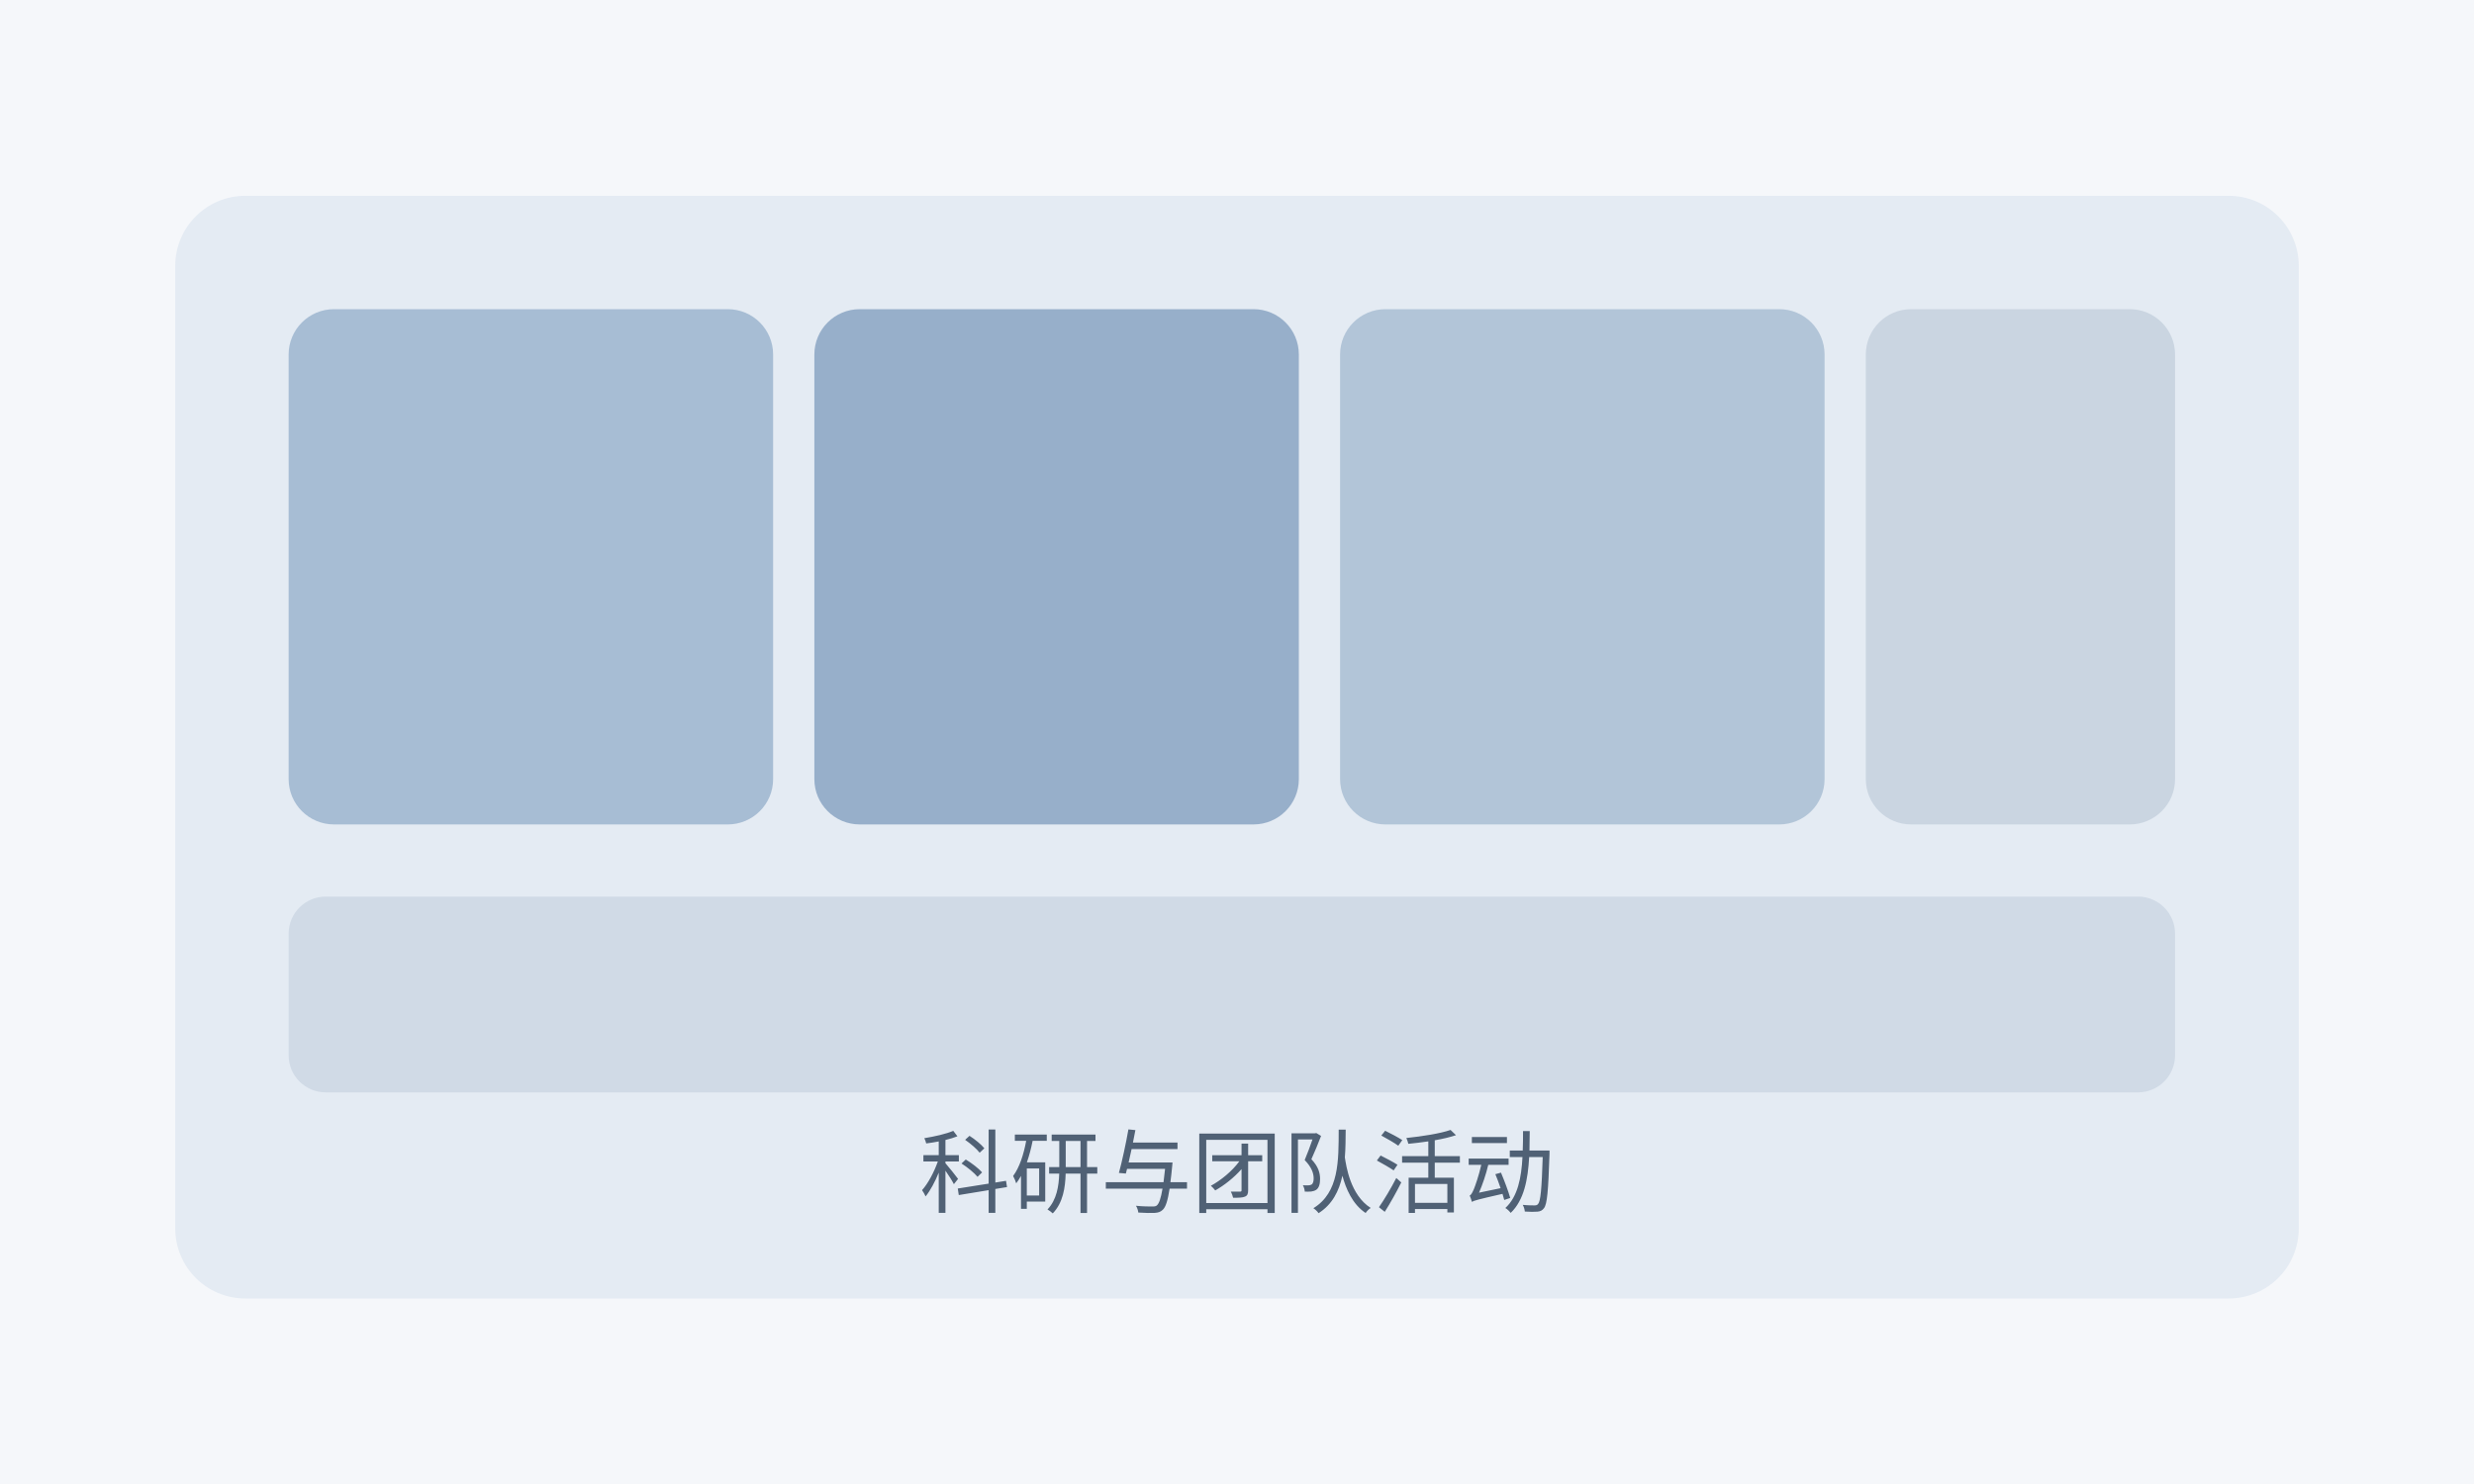
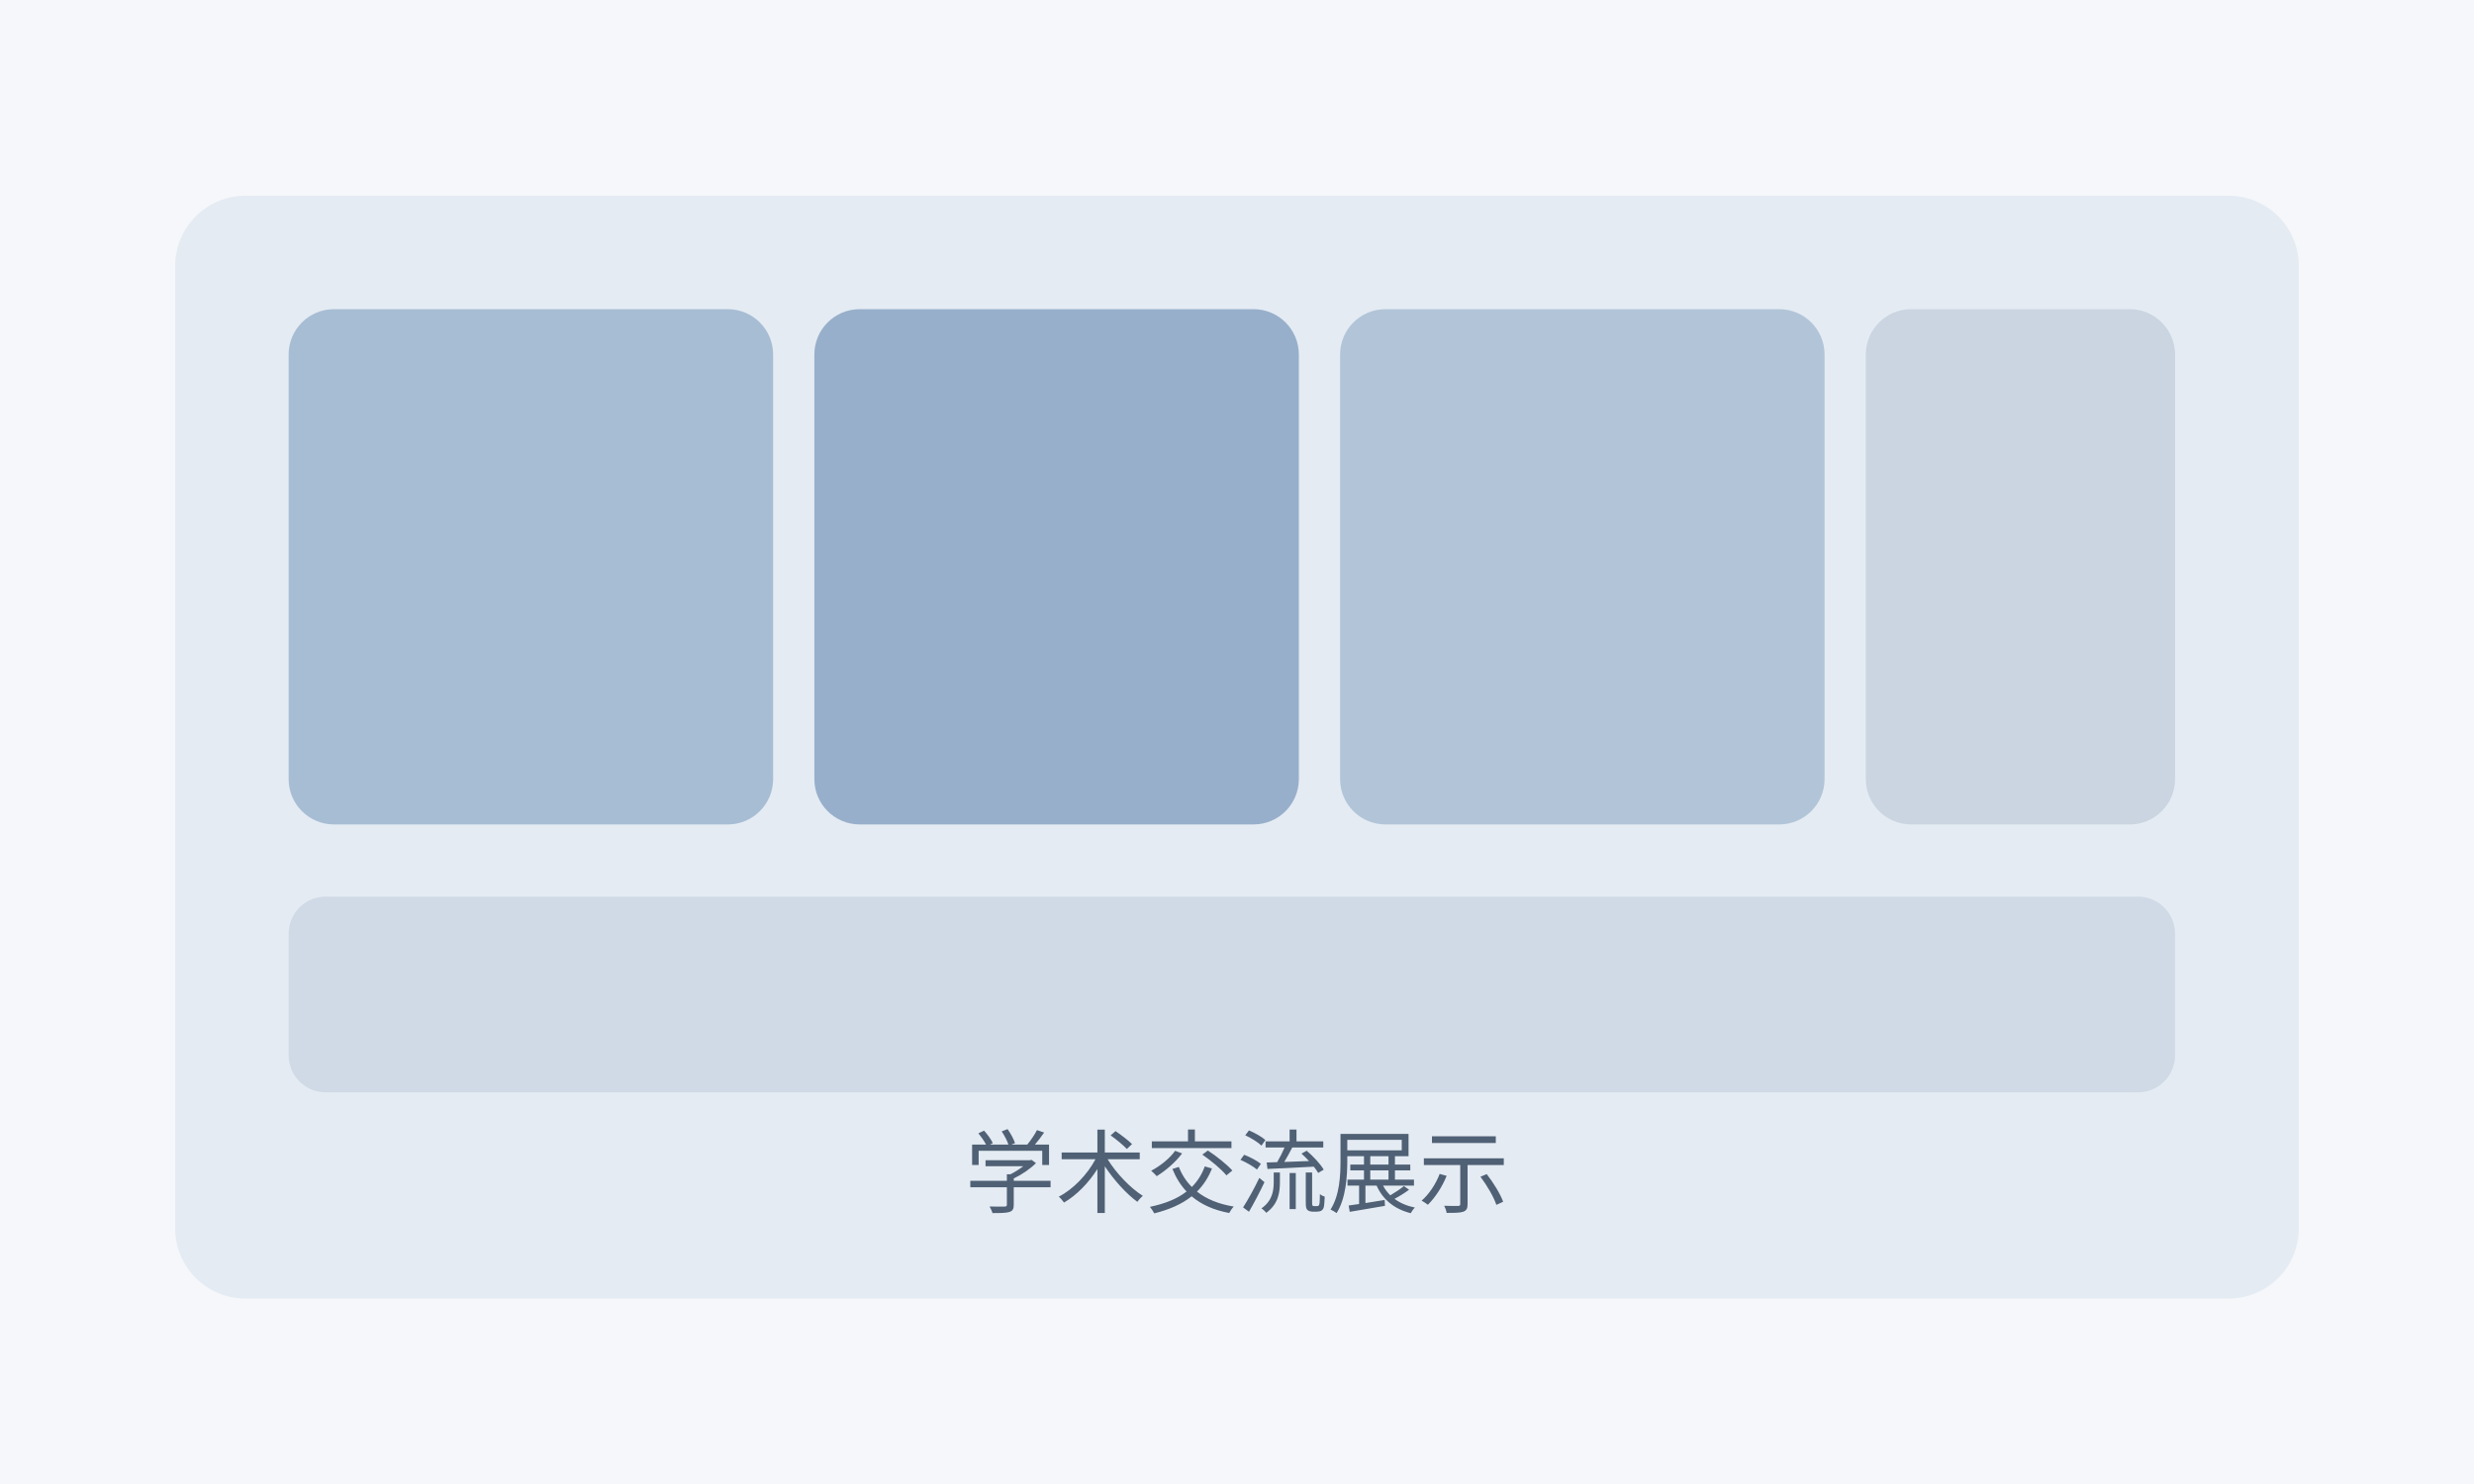
<svg xmlns="http://www.w3.org/2000/svg" viewBox="0 0 1200 720">
  <rect width="1200" height="720" fill="#f5f7fa" />
  <rect x="85" y="95" width="1030" height="535" rx="34" fill="#e4ebf3" />
  <rect x="140" y="150" width="235" height="250" rx="22" fill="#a7bdd4" />
  <rect x="395" y="150" width="235" height="250" rx="22" fill="#97afca" />
  <rect x="650" y="150" width="235" height="250" rx="22" fill="#b2c5d8" />
  <rect x="905" y="150" width="150" height="250" rx="22" fill="#cad5e1" />
  <rect x="140" y="435" width="915" height="95" rx="18" fill="#d0dae6" />
  <text x="600" y="585" text-anchor="middle" font-size="44" font-family="Arial, sans-serif" fill="#506175">
-     科研与团队活动
+     学术交流展示
  </text>
</svg>
